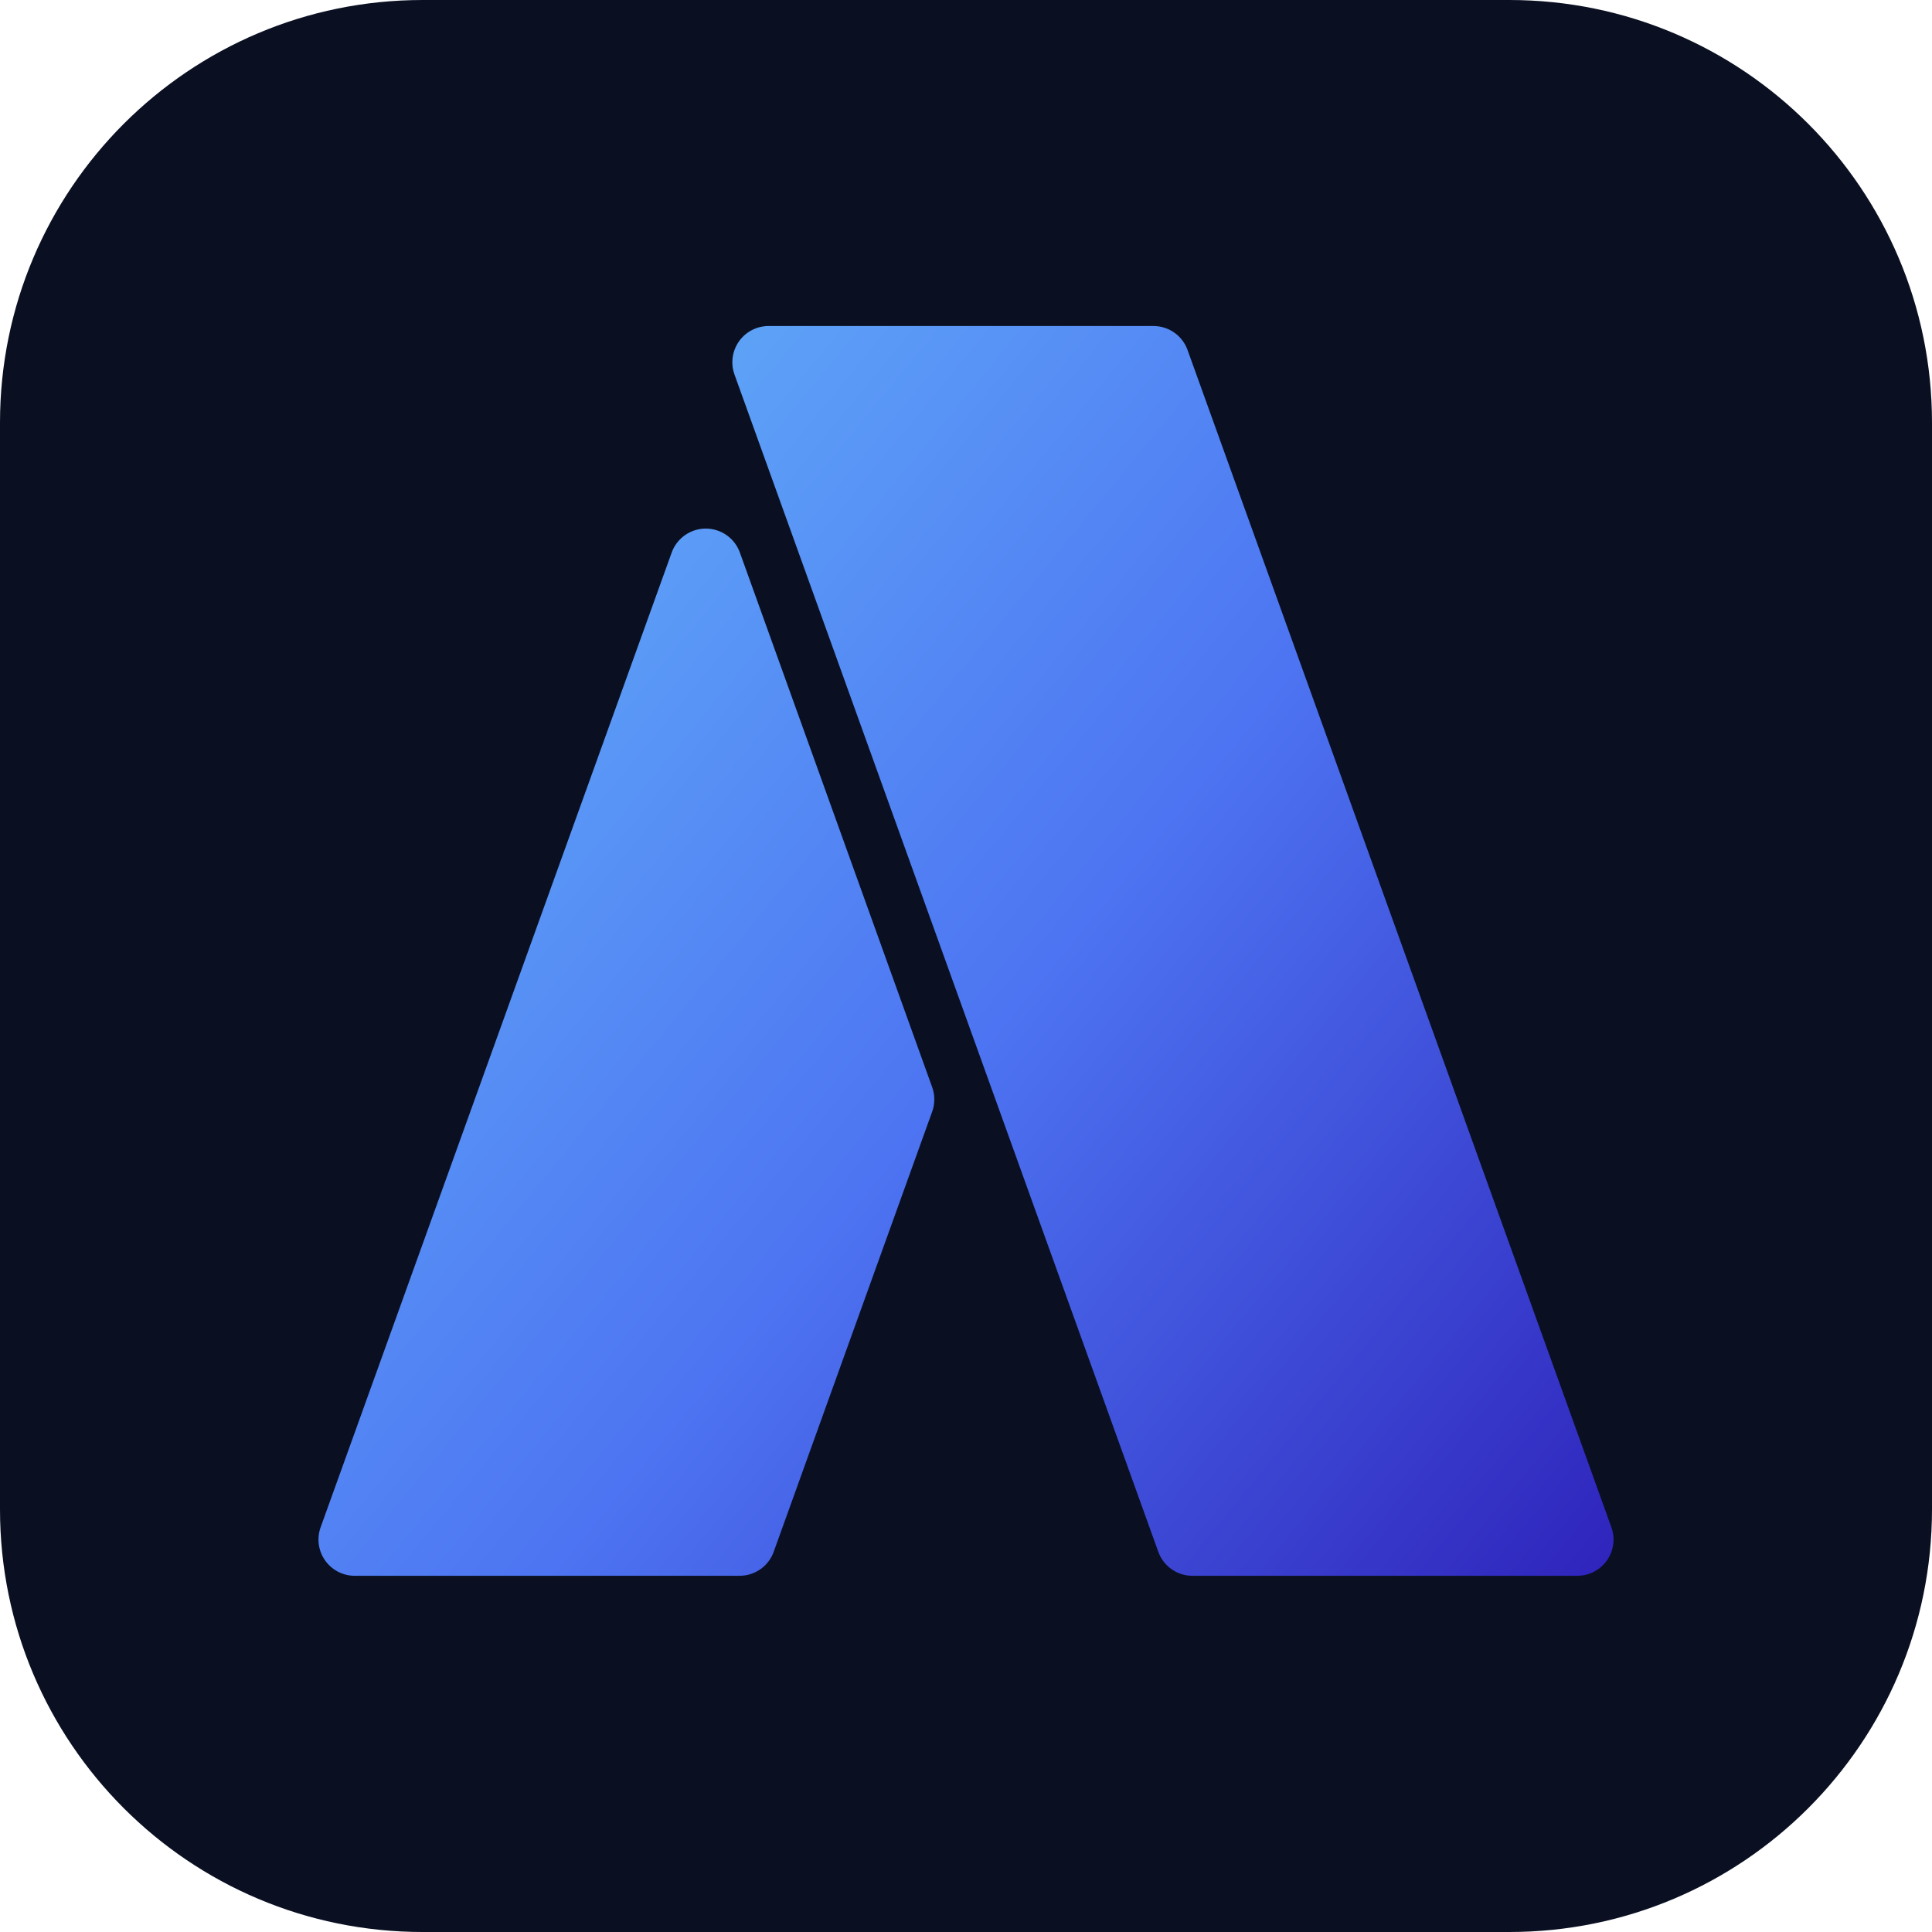
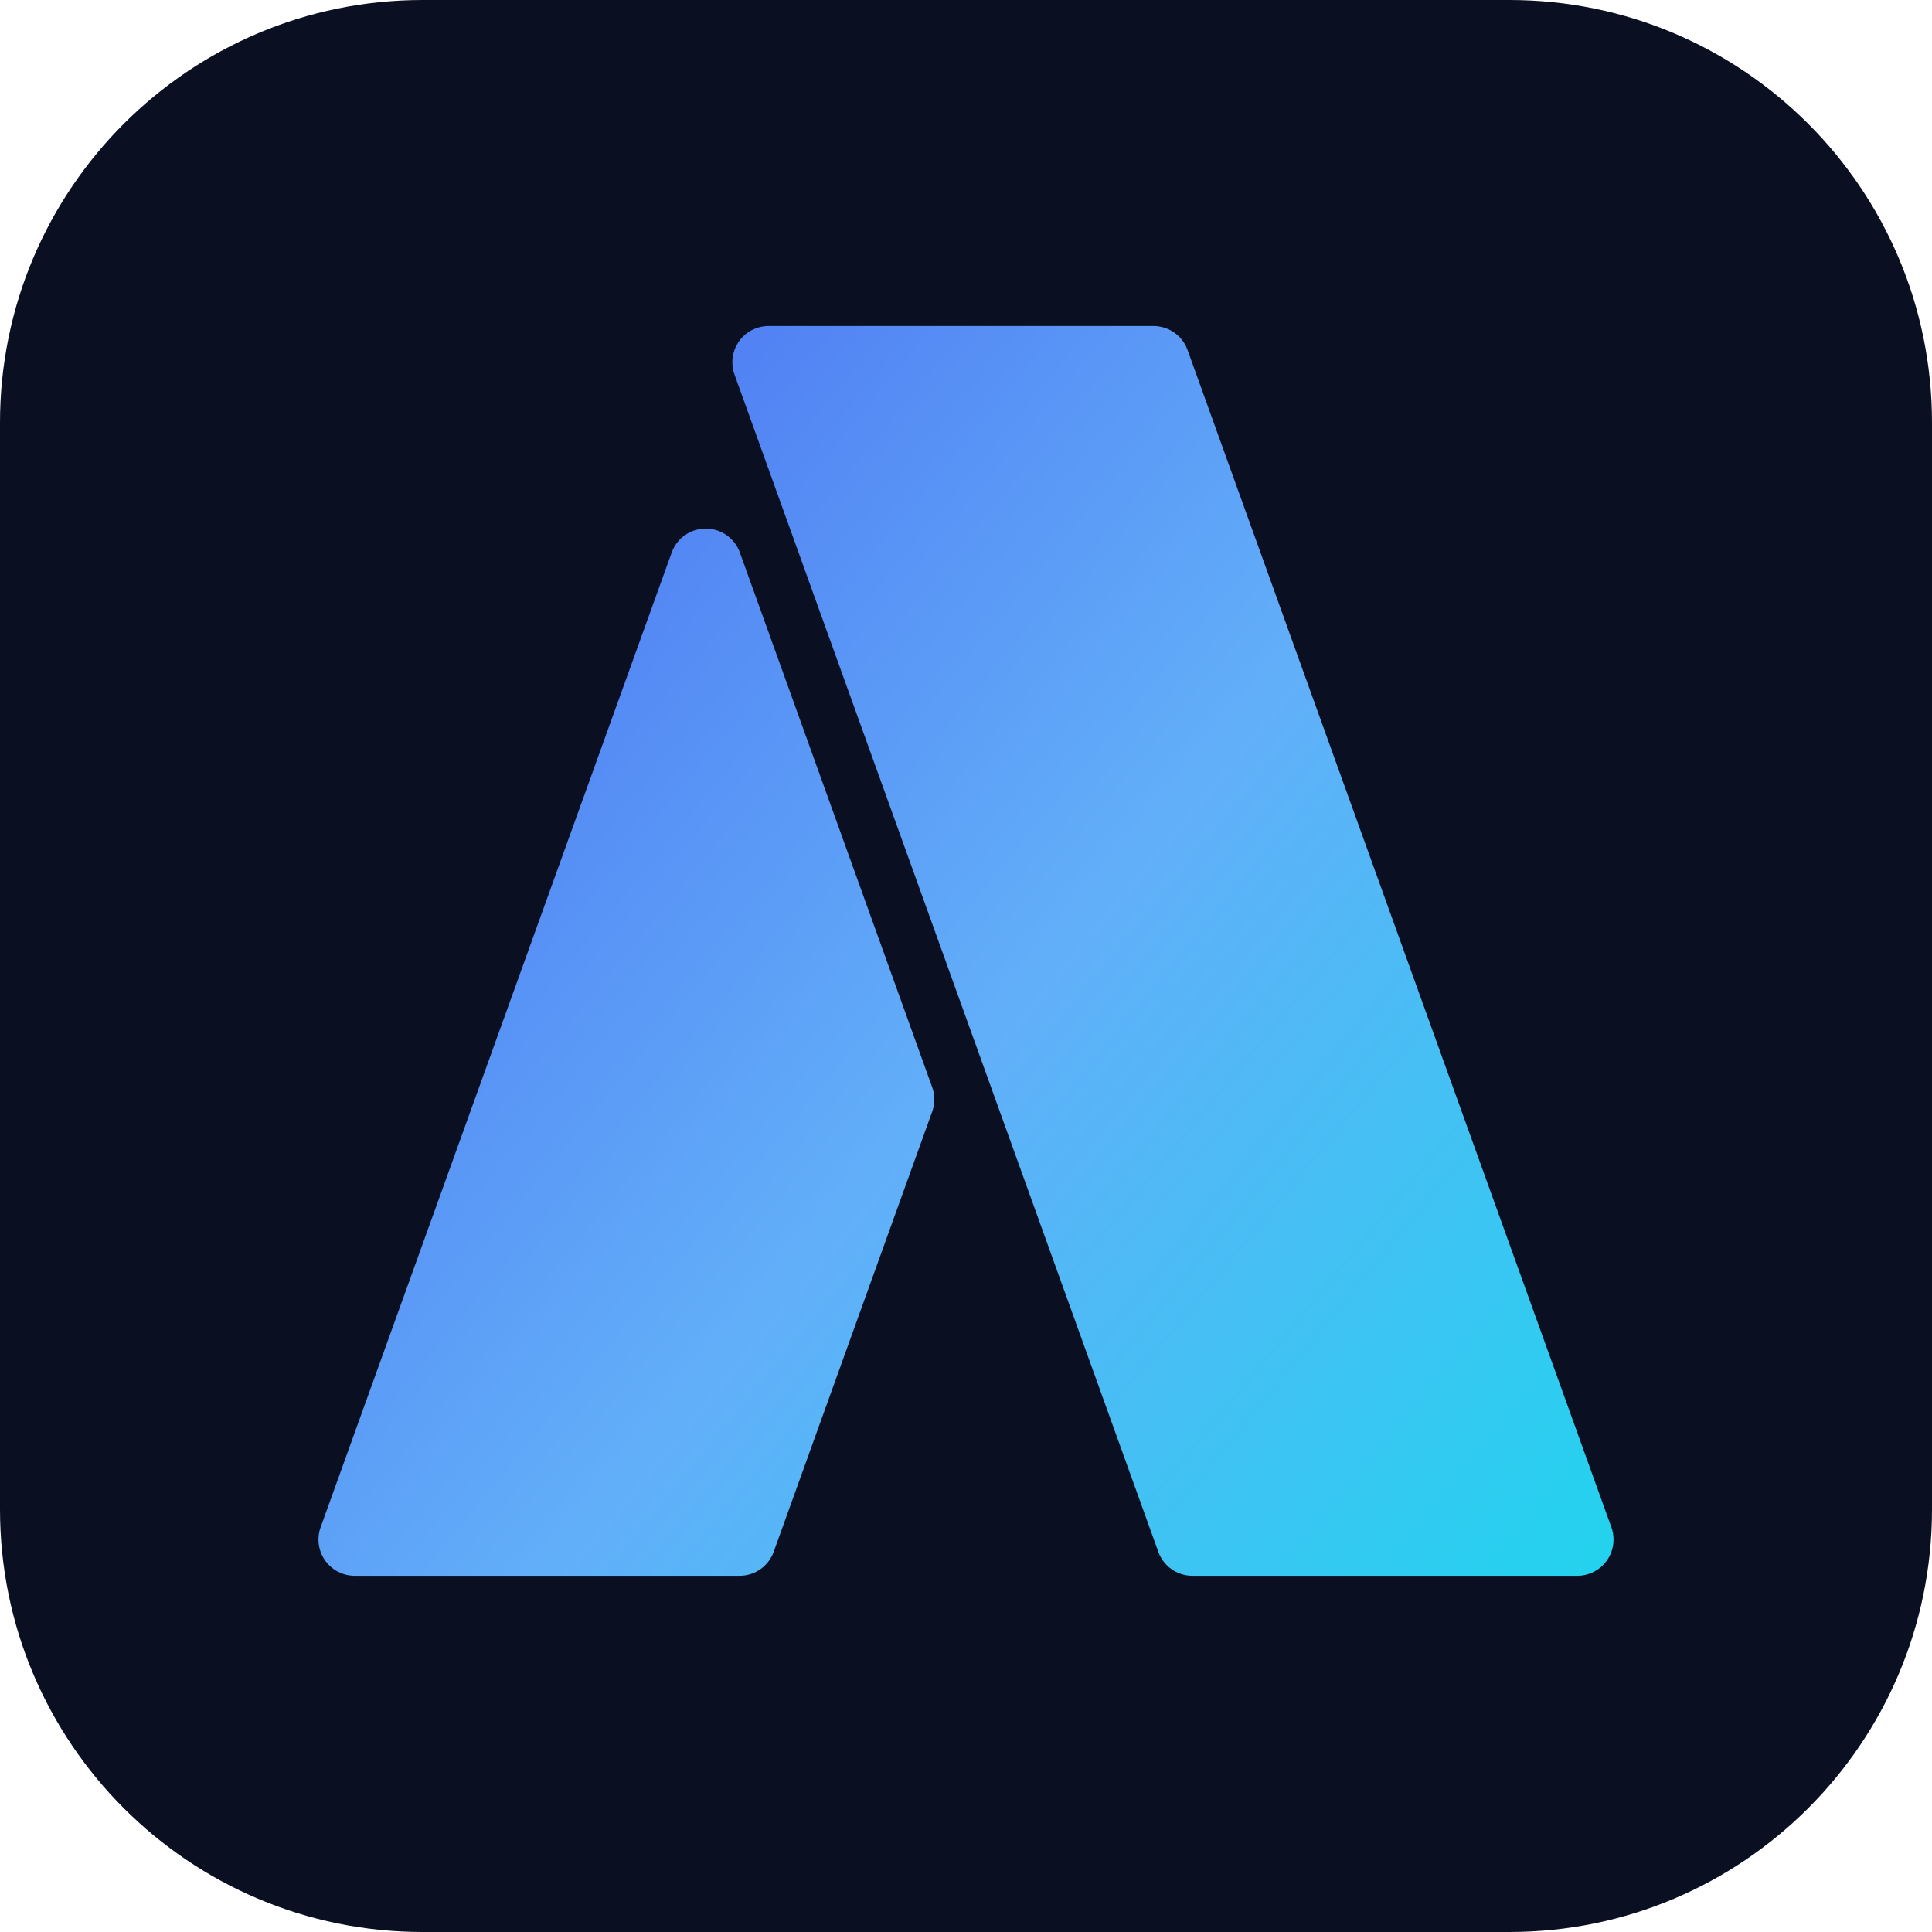
<svg xmlns="http://www.w3.org/2000/svg" viewBox="0 0 64 64" width="64" height="64" role="img" aria-label="Avello Labs">
  <defs>
    <linearGradient id="av-fav" gradientUnits="userSpaceOnUse" x1="11.00" y1="18.00" x2="53.00" y2="52.50">
-       <stop offset="0" stop-color="#62AFF9" />
-       <stop offset="0.5" stop-color="#4D74F2" />
-       <stop offset="1" stop-color="#2F24BC" />
+       <stop offset="0" stop-color="#4D74F2" />
+       <stop offset="0.5" stop-color="#62AFF9" />
+       <stop offset="1" stop-color="#22D3EE" />
    </linearGradient>
  </defs>
  <rect width="64" height="64" rx="14" fill="#0A1022" />
  <g fill="url(#av-fav)" stroke="url(#av-fav)" stroke-width="2.40" stroke-linejoin="round">
    <path d="M11.75 51.00 L24.50 51.00 L29.75 36.42 L23.38 18.71 Z" />
    <path d="M25.46 12.00 L38.21 12.00 L52.25 51.00 L39.50 51.00 Z" />
  </g>
</svg>
